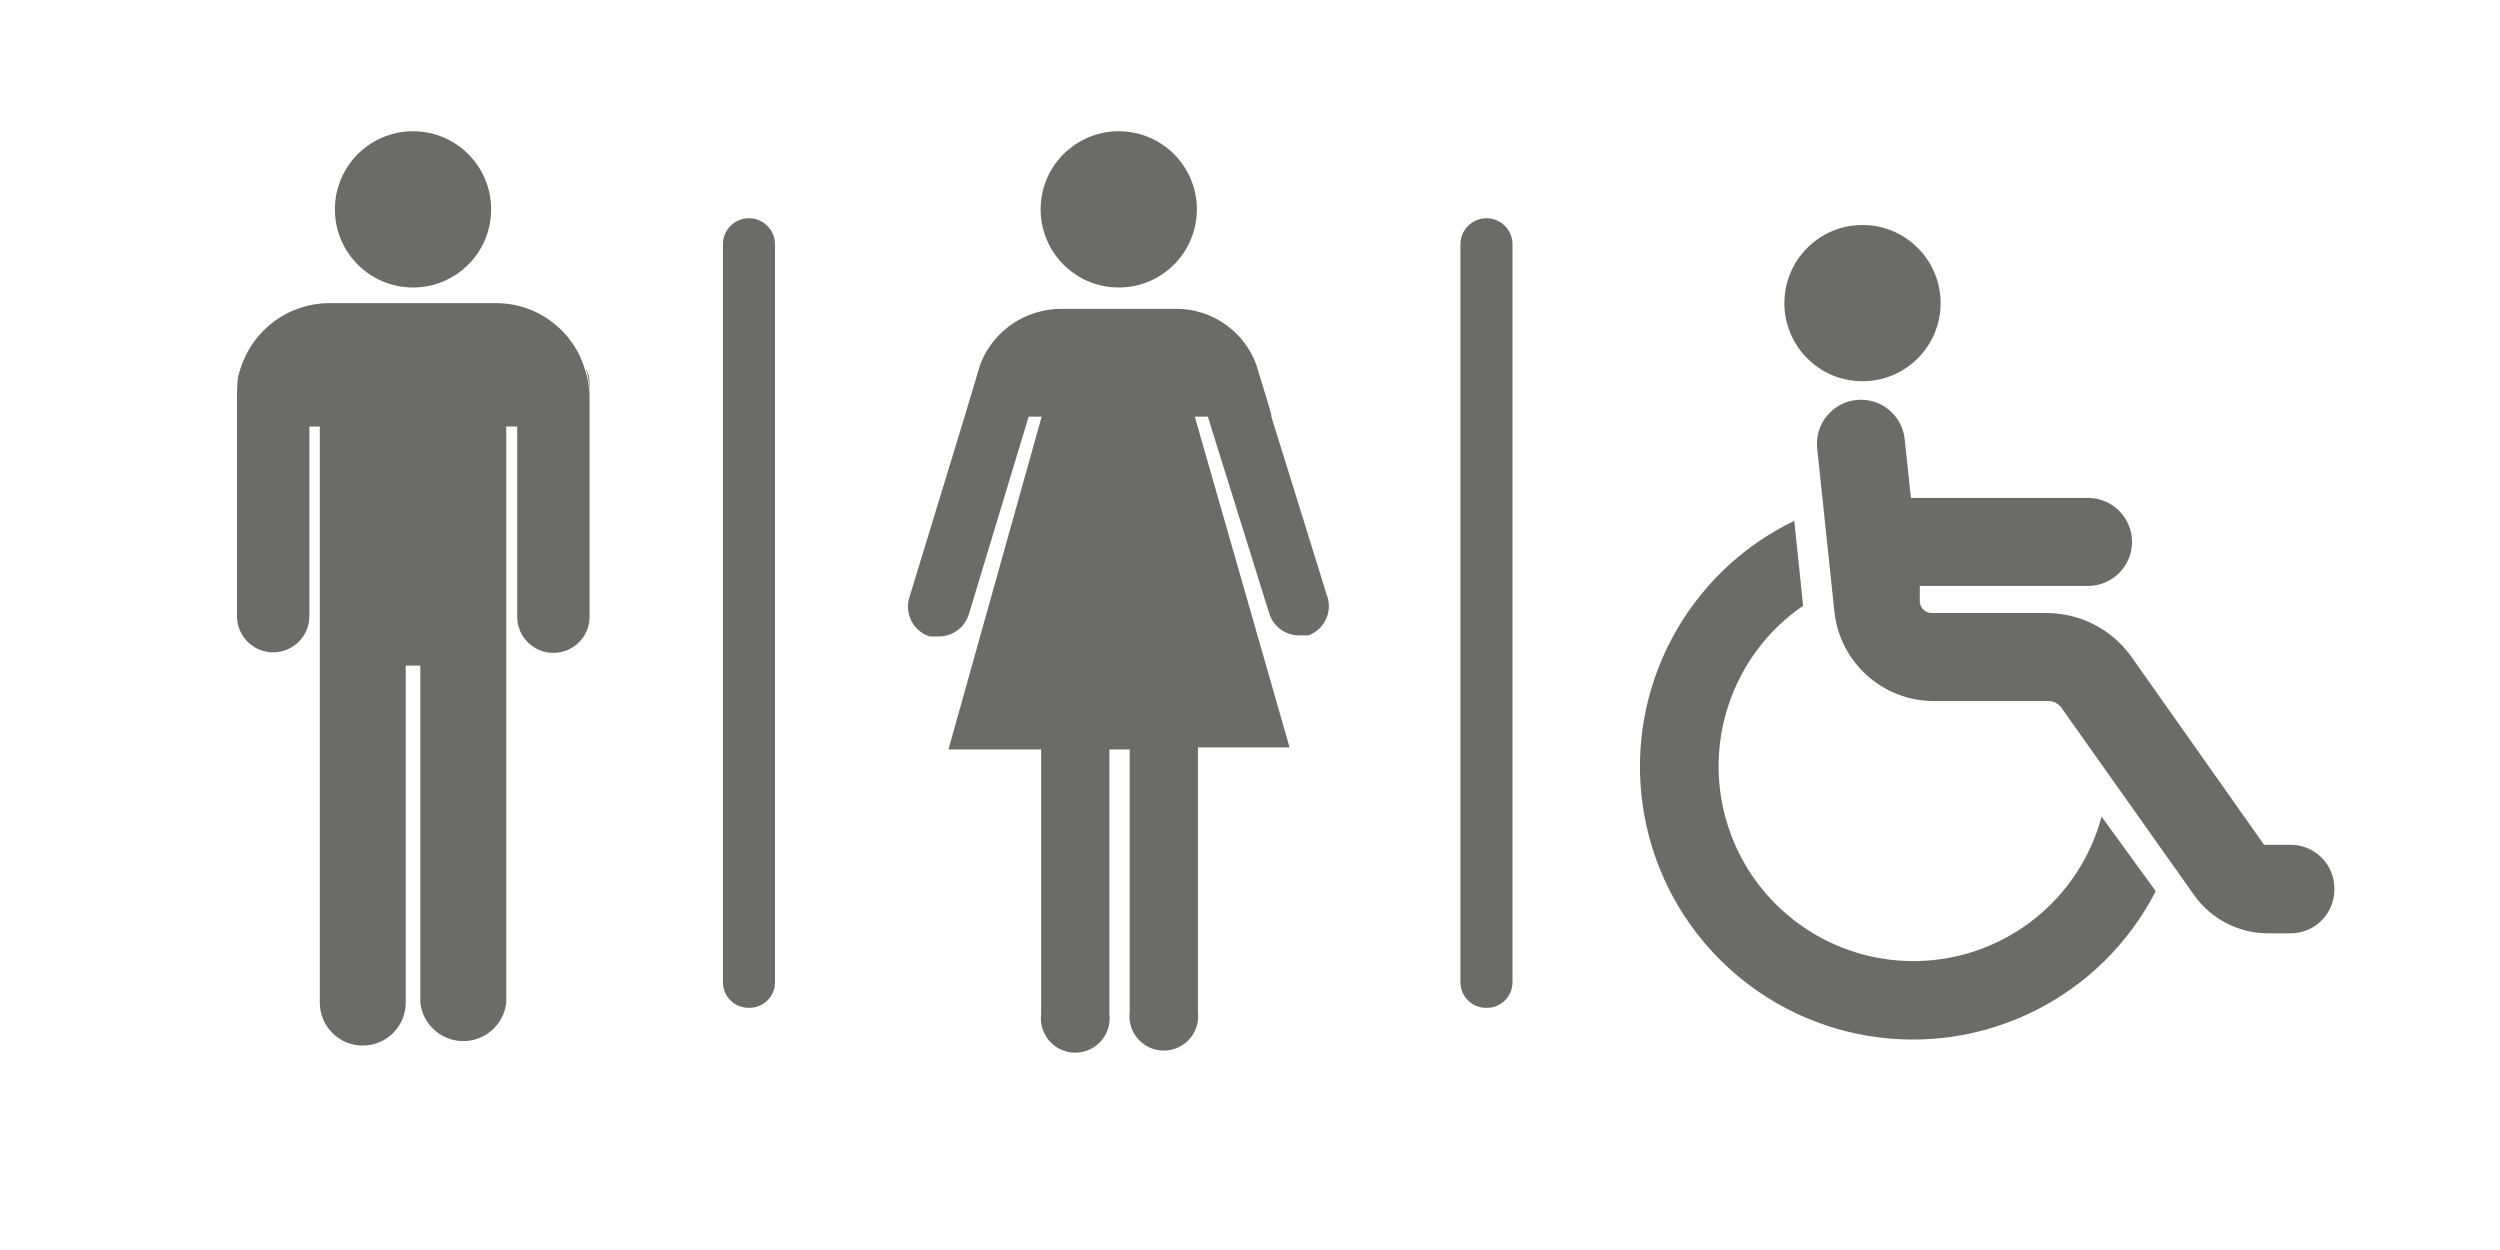
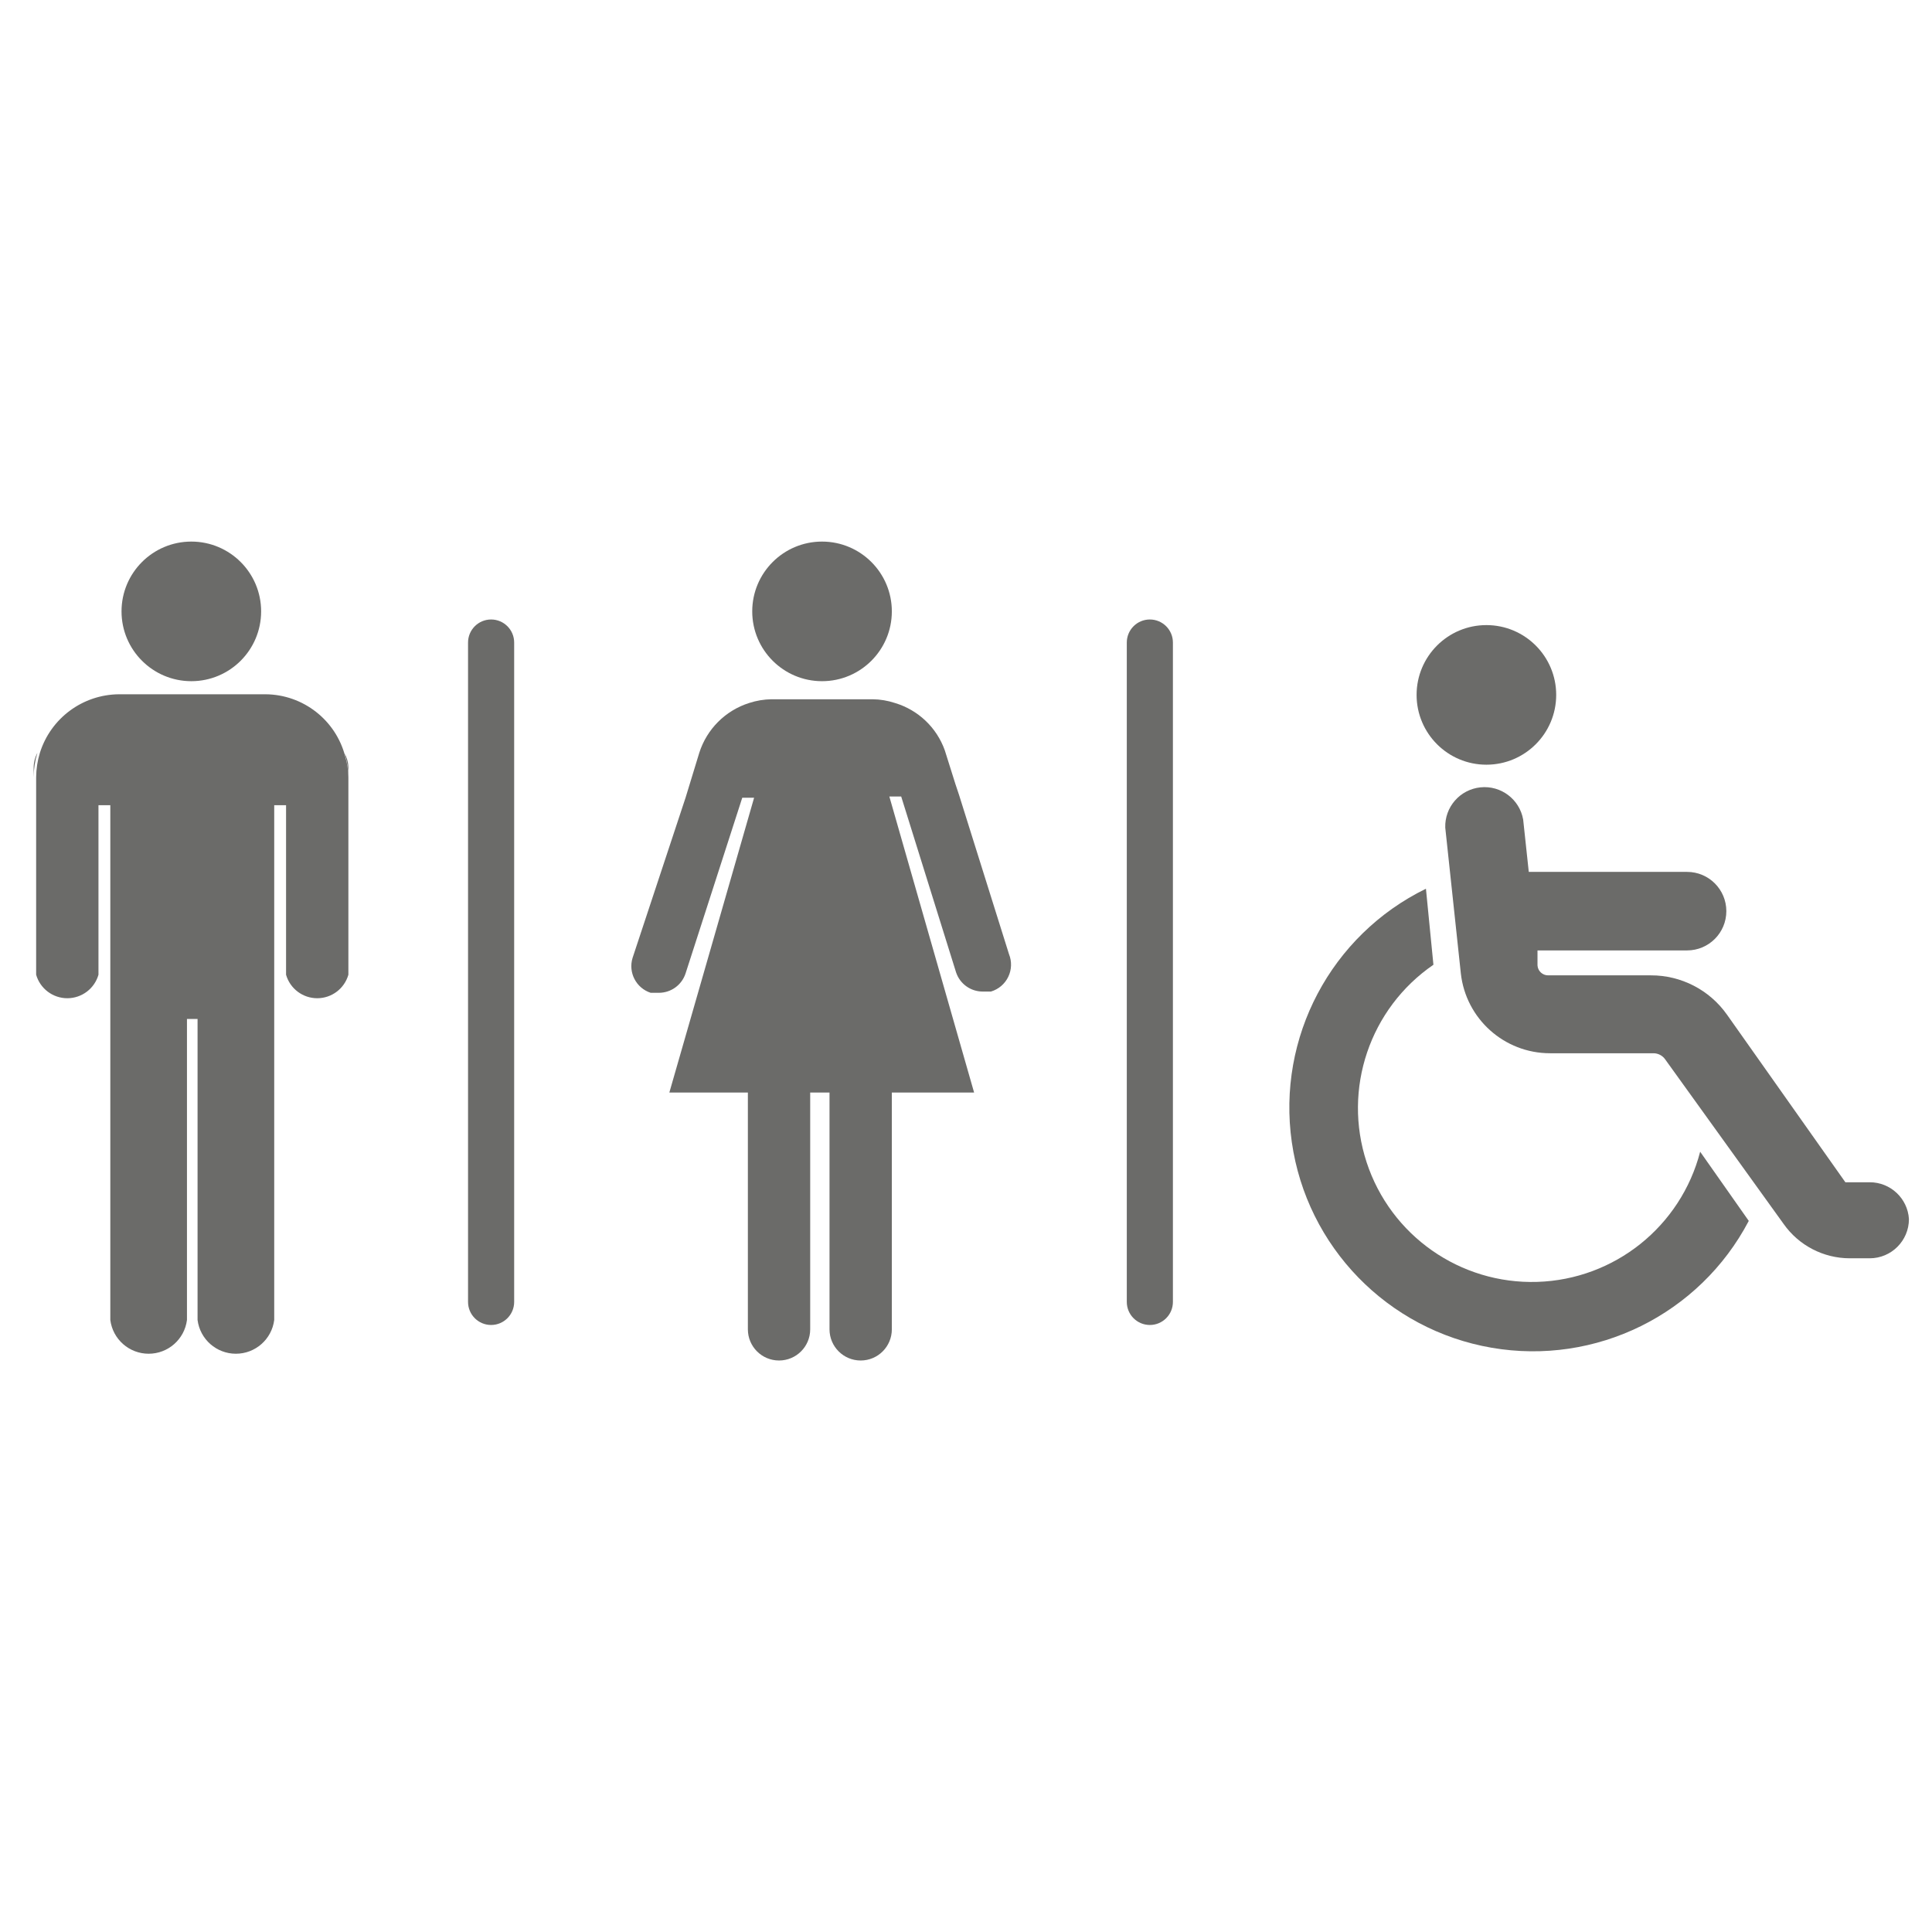
- <svg xmlns="http://www.w3.org/2000/svg" id="Layer_2" data-name="Layer 2" width="48" height="24" viewBox="0 0 48 24">
-   <path d="M11.32,7.59v4.25a.69.69,0,0,1-1.39,0V8.19H9.72V19.25a.83.83,0,0,1-1.65,0V12.78H7.79v6.47a.82.82,0,1,1-1.65,0V8.19h-.2v3.64a.69.69,0,0,1-1.39,0V7.59a1.84,1.84,0,0,1,.07-.52h0a1.79,1.79,0,0,1,1.7-1.25h3.2a1.78,1.78,0,0,1,1.71,1.27A1.74,1.74,0,0,1,11.32,7.59Z" style="fill: #6b6b69" />
-   <path d="M11.32,7.38v.2a1.74,1.74,0,0,0-.07-.51A.64.64,0,0,1,11.32,7.38Z" style="fill: #6b6b69" />
-   <path d="M4.63,7.06a1.84,1.84,0,0,0-.07.52v-.2A.69.69,0,0,1,4.63,7.06Z" style="fill: #6b6b69" />
-   <circle cx="7.93" cy="4.02" r="1.5" style="fill: #6b6b69" />
-   <circle cx="21.48" cy="4.02" r="1.5" style="fill: #6b6b69" />
-   <circle cx="35.76" cy="5.82" r="1.5" style="fill: #6b6b69" />
-   <path d="M25.12,12.2l-.18,0a.6.6,0,0,1-.57-.42L23.19,8h-.25l1.82,6.35H23v5.08a.66.66,0,1,1-1.31,0V14.39h-.39v5.08a.66.66,0,1,1-1.31,0V14.39H18.21L20,8h-.25L18.6,11.8a.6.6,0,0,1-.57.42l-.18,0a.6.6,0,0,1-.39-.75L18.52,8l.3-1h0A1.65,1.65,0,0,1,19.9,6a1.62,1.62,0,0,1,.49-.07h2.19a1.59,1.59,0,0,1,.48.07,1.64,1.64,0,0,1,1.06,1h0l.22.72.07.24V8l1.06,3.41A.6.6,0,0,1,25.12,12.2Z" style="fill: #6b6b69" />
-   <path d="M24.36,7.75,24.13,7l0,0Z" style="fill: #6b6b69" />
-   <path d="M44.82,17.08a.84.84,0,0,1-.84.84h-.43a1.74,1.74,0,0,1-1.42-.73l-2.55-3.6a.31.31,0,0,0-.25-.13H37.13a1.92,1.92,0,0,1-1.91-1.72l-.33-3.13a.84.84,0,0,1,1.68-.18l.12,1.13h3.4a.84.84,0,1,1,0,1.69H36.86l0,.31a.23.23,0,0,0,.23.21h2.21a2,2,0,0,1,1.63.85l2.54,3.6,0,0H44A.84.84,0,0,1,44.82,17.08Z" style="fill: #6b6b69" />
-   <path d="M41.39,17.11A5.24,5.24,0,1,1,34.45,10l.17,1.63a3.74,3.74,0,1,0,5.73,4.05Z" style="fill: #6b6b69" />
-   <path d="M14.37,19.35a.49.49,0,0,1-.49-.49V4.69a.49.49,0,0,1,1,0V18.86A.49.49,0,0,1,14.37,19.35Z" style="fill: #6b6b69" />
-   <path d="M28.53,19.35a.49.49,0,0,1-.49-.49V4.69a.49.49,0,1,1,1,0V18.86A.49.49,0,0,1,28.53,19.35Z" style="fill: #6b6b69" />
+ <svg xmlns="http://www.w3.org/2000/svg" id="Layer_2" data-name="Layer 2" width="31" height="31" viewBox="0 0 31 31">
+   <path d="M5.59,12.47v3.17a.52.52,0,0,1-1,0V12.92H4.4v8.26a.62.62,0,0,1-1.23,0V16.35H3v4.83a.62.62,0,0,1-1.23,0V12.92H1.58v2.72a.52.52,0,0,1-1,0V12.47a1.38,1.38,0,0,1,.06-.39h0a1.34,1.34,0,0,1,1.27-.94H4.26a1.33,1.33,0,0,1,1.28,1A1.3,1.3,0,0,1,5.59,12.47Z" style="fill: #6b6b69" />
+   <path d="M5.59,12.32v.15a1.3,1.3,0,0,0-.06-.38A.48.48,0,0,1,5.59,12.32Z" style="fill: #6b6b69" />
+   <path d="M.6,12.08a1.38,1.38,0,0,0-.06.39v-.15A.51.51,0,0,1,.6,12.08Z" style="fill: #6b6b69" />
+   <circle cx="3.07" cy="9.81" r="1.12" style="fill: #6b6b69" />
+   <circle cx="13.19" cy="9.81" r="1.12" style="fill: #6b6b69" />
+   <circle cx="23.85" cy="11.15" r="1.12" style="fill: #6b6b69" />
+   <path d="M15.9,15.91l-.13,0a.45.45,0,0,1-.43-.31l-.88-2.82h-.19l1.36,4.75H14.31v3.8a.49.49,0,1,1-1,0v-3.8H13v3.8a.49.49,0,1,1-1,0v-3.8H10.74L12.1,12.8h-.19L11,15.62a.45.45,0,0,1-.43.31l-.13,0a.45.45,0,0,1-.29-.56L11,12.8l.22-.72h0a1.23,1.23,0,0,1,.8-.8,1.21,1.21,0,0,1,.36-.06H14a1.18,1.18,0,0,1,.36.06,1.22,1.22,0,0,1,.8.76h0l.17.54.06.18v0l.8,2.55A.45.45,0,0,1,15.9,15.91Z" style="fill: #6b6b69" />
+   <path d="M15.33,12.59l-.17-.54v0Z" style="fill: #6b6b69" />
+   <path d="M30.63,19.56a.63.63,0,0,1-.63.63h-.32a1.3,1.3,0,0,1-1.06-.55L26.72,17a.23.23,0,0,0-.19-.1H24.87a1.44,1.44,0,0,1-1.43-1.28l-.25-2.34a.63.63,0,0,1,1.25-.13l.09.84h2.54a.63.63,0,0,1,0,1.26h-2.4l0,.24a.17.17,0,0,0,.17.16h1.65a1.49,1.49,0,0,1,1.22.63l1.9,2.69,0,0H30A.63.63,0,0,1,30.63,19.56Z" style="fill: #6b6b69" />
+   <path d="M28.06,19.59a3.91,3.91,0,1,1-5.18-5.33L23,15.48a2.79,2.79,0,1,0,4.28,3Z" style="fill: #6b6b69" />
+   <path d="M7.88,21.26a.37.37,0,0,1-.37-.37V10.31a.37.37,0,0,1,.74,0V20.89A.37.37,0,0,1,7.88,21.26Z" style="fill: #6b6b69" />
+   <path d="M18.45,21.26a.37.37,0,0,1-.37-.37V10.31a.37.37,0,0,1,.74,0V20.89A.37.37,0,0,1,18.45,21.26Z" style="fill: #6b6b69" />
</svg>
